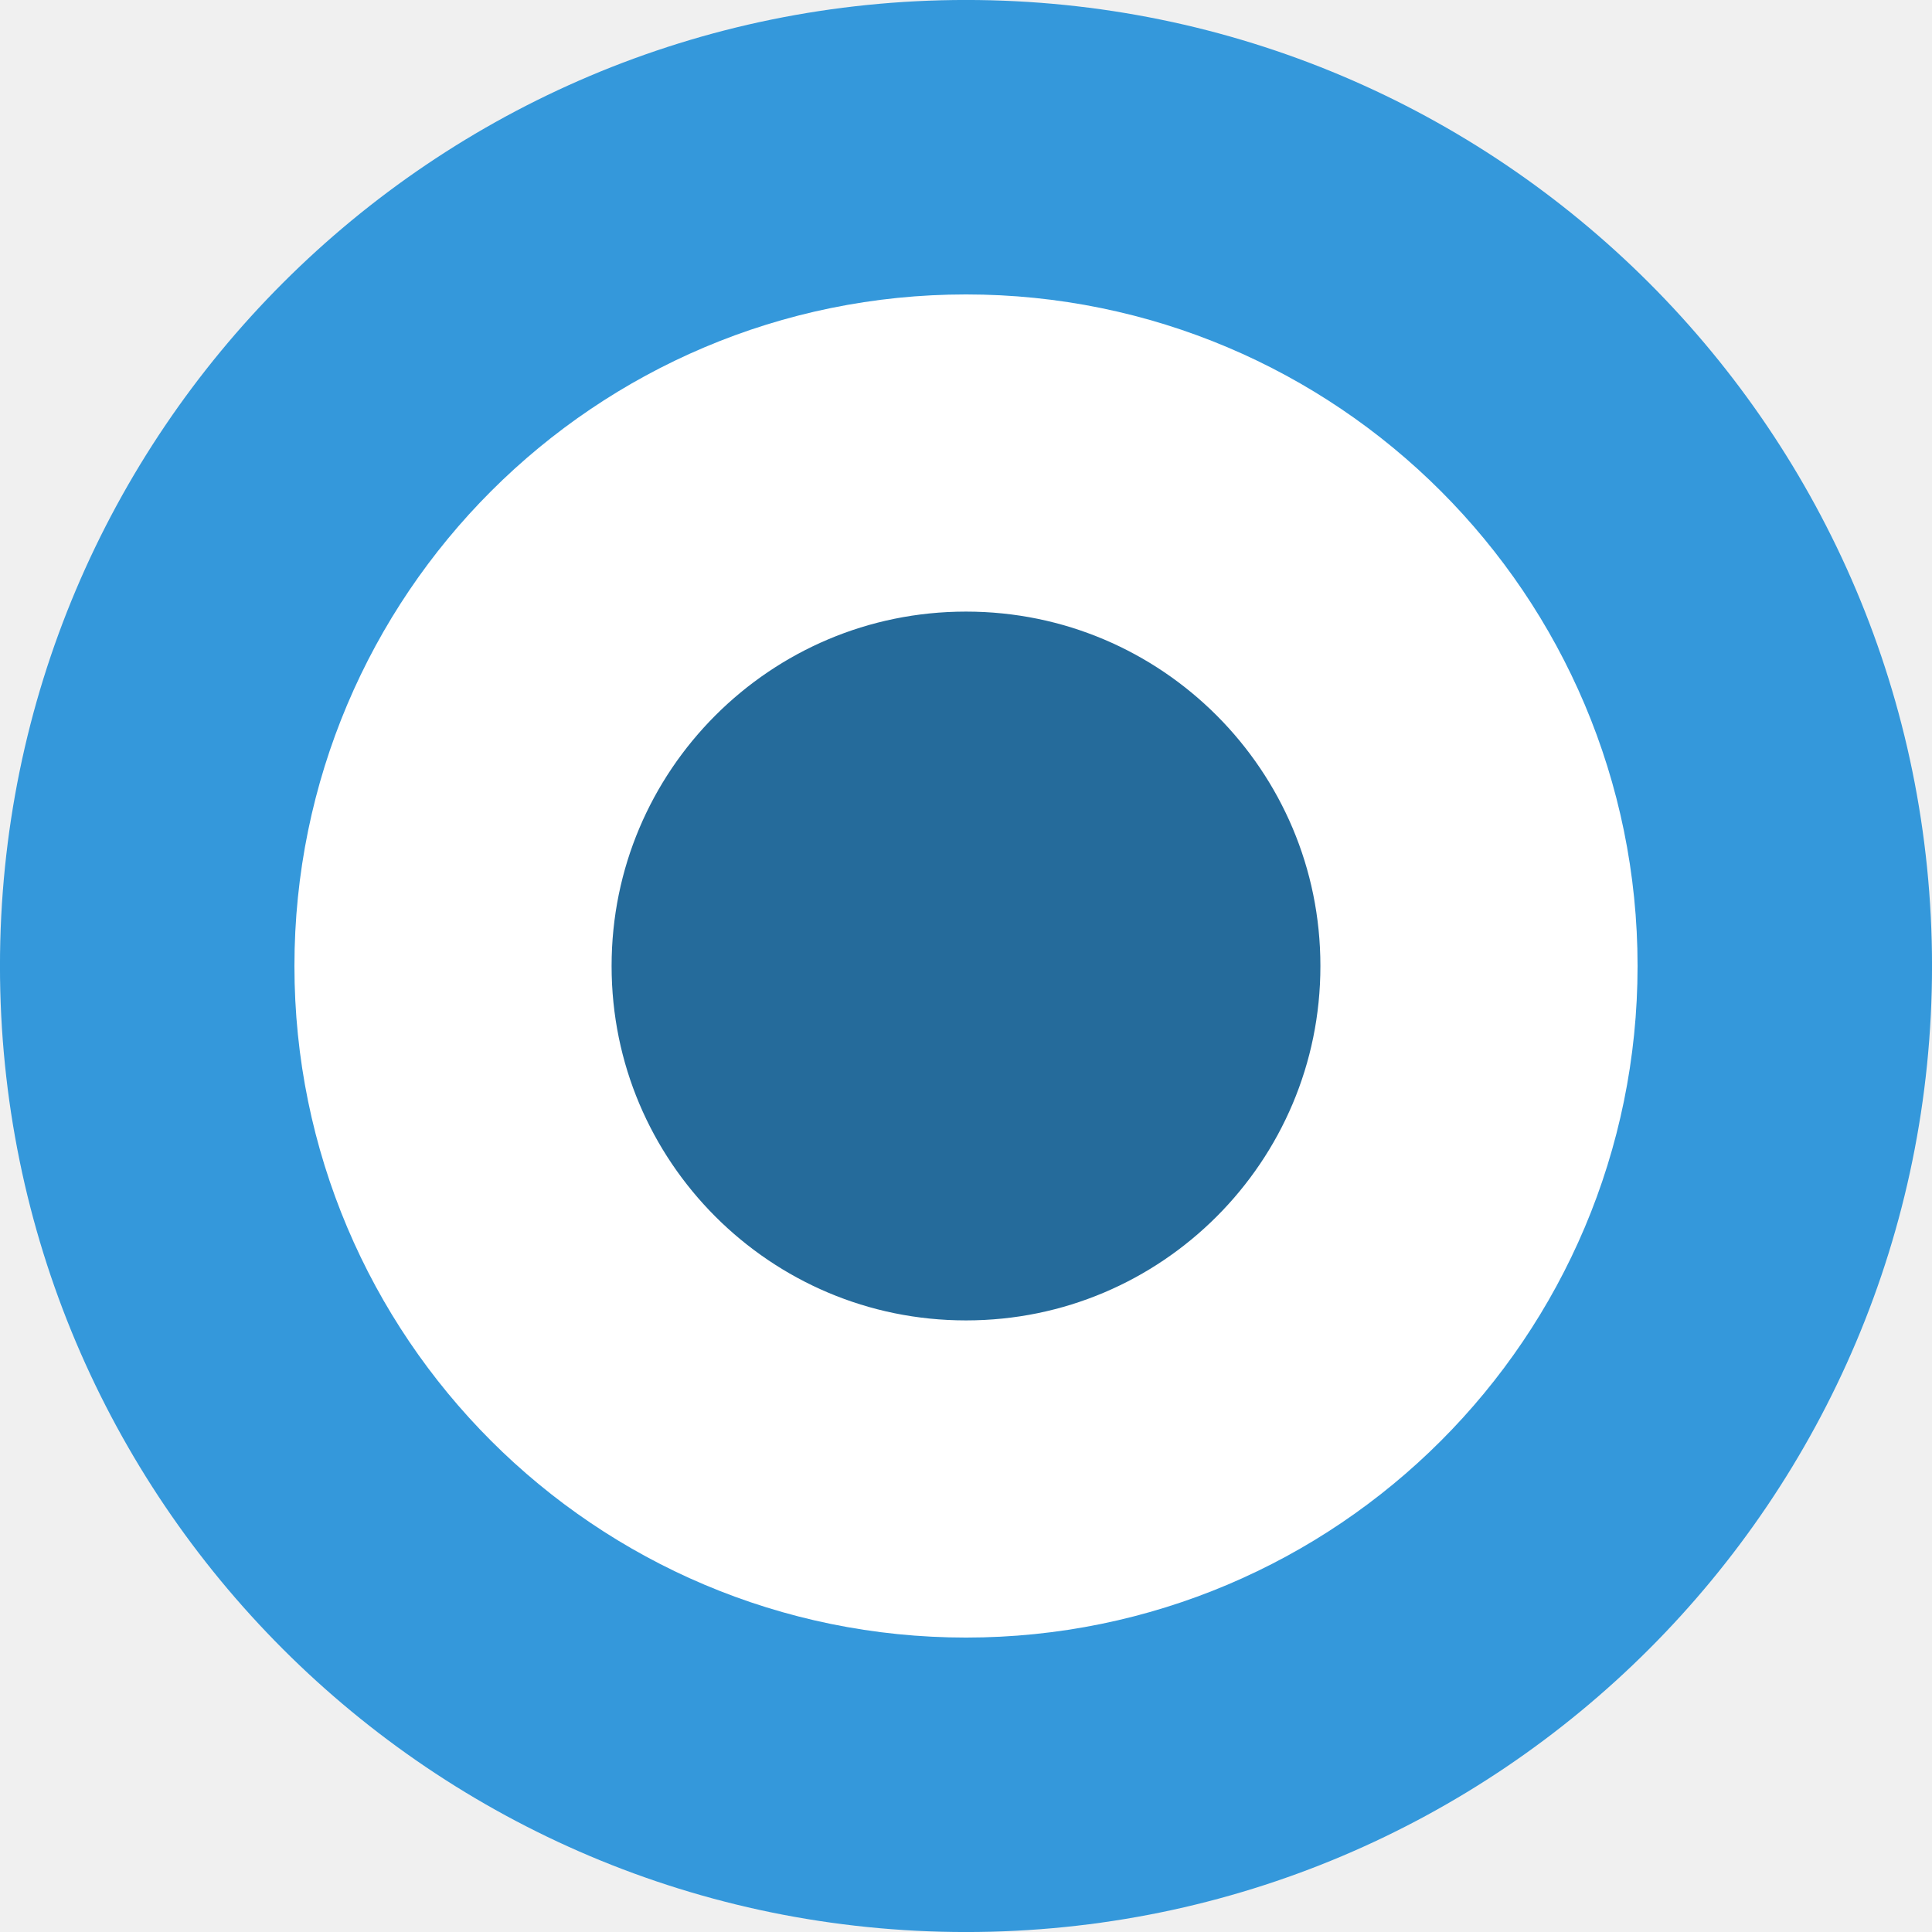
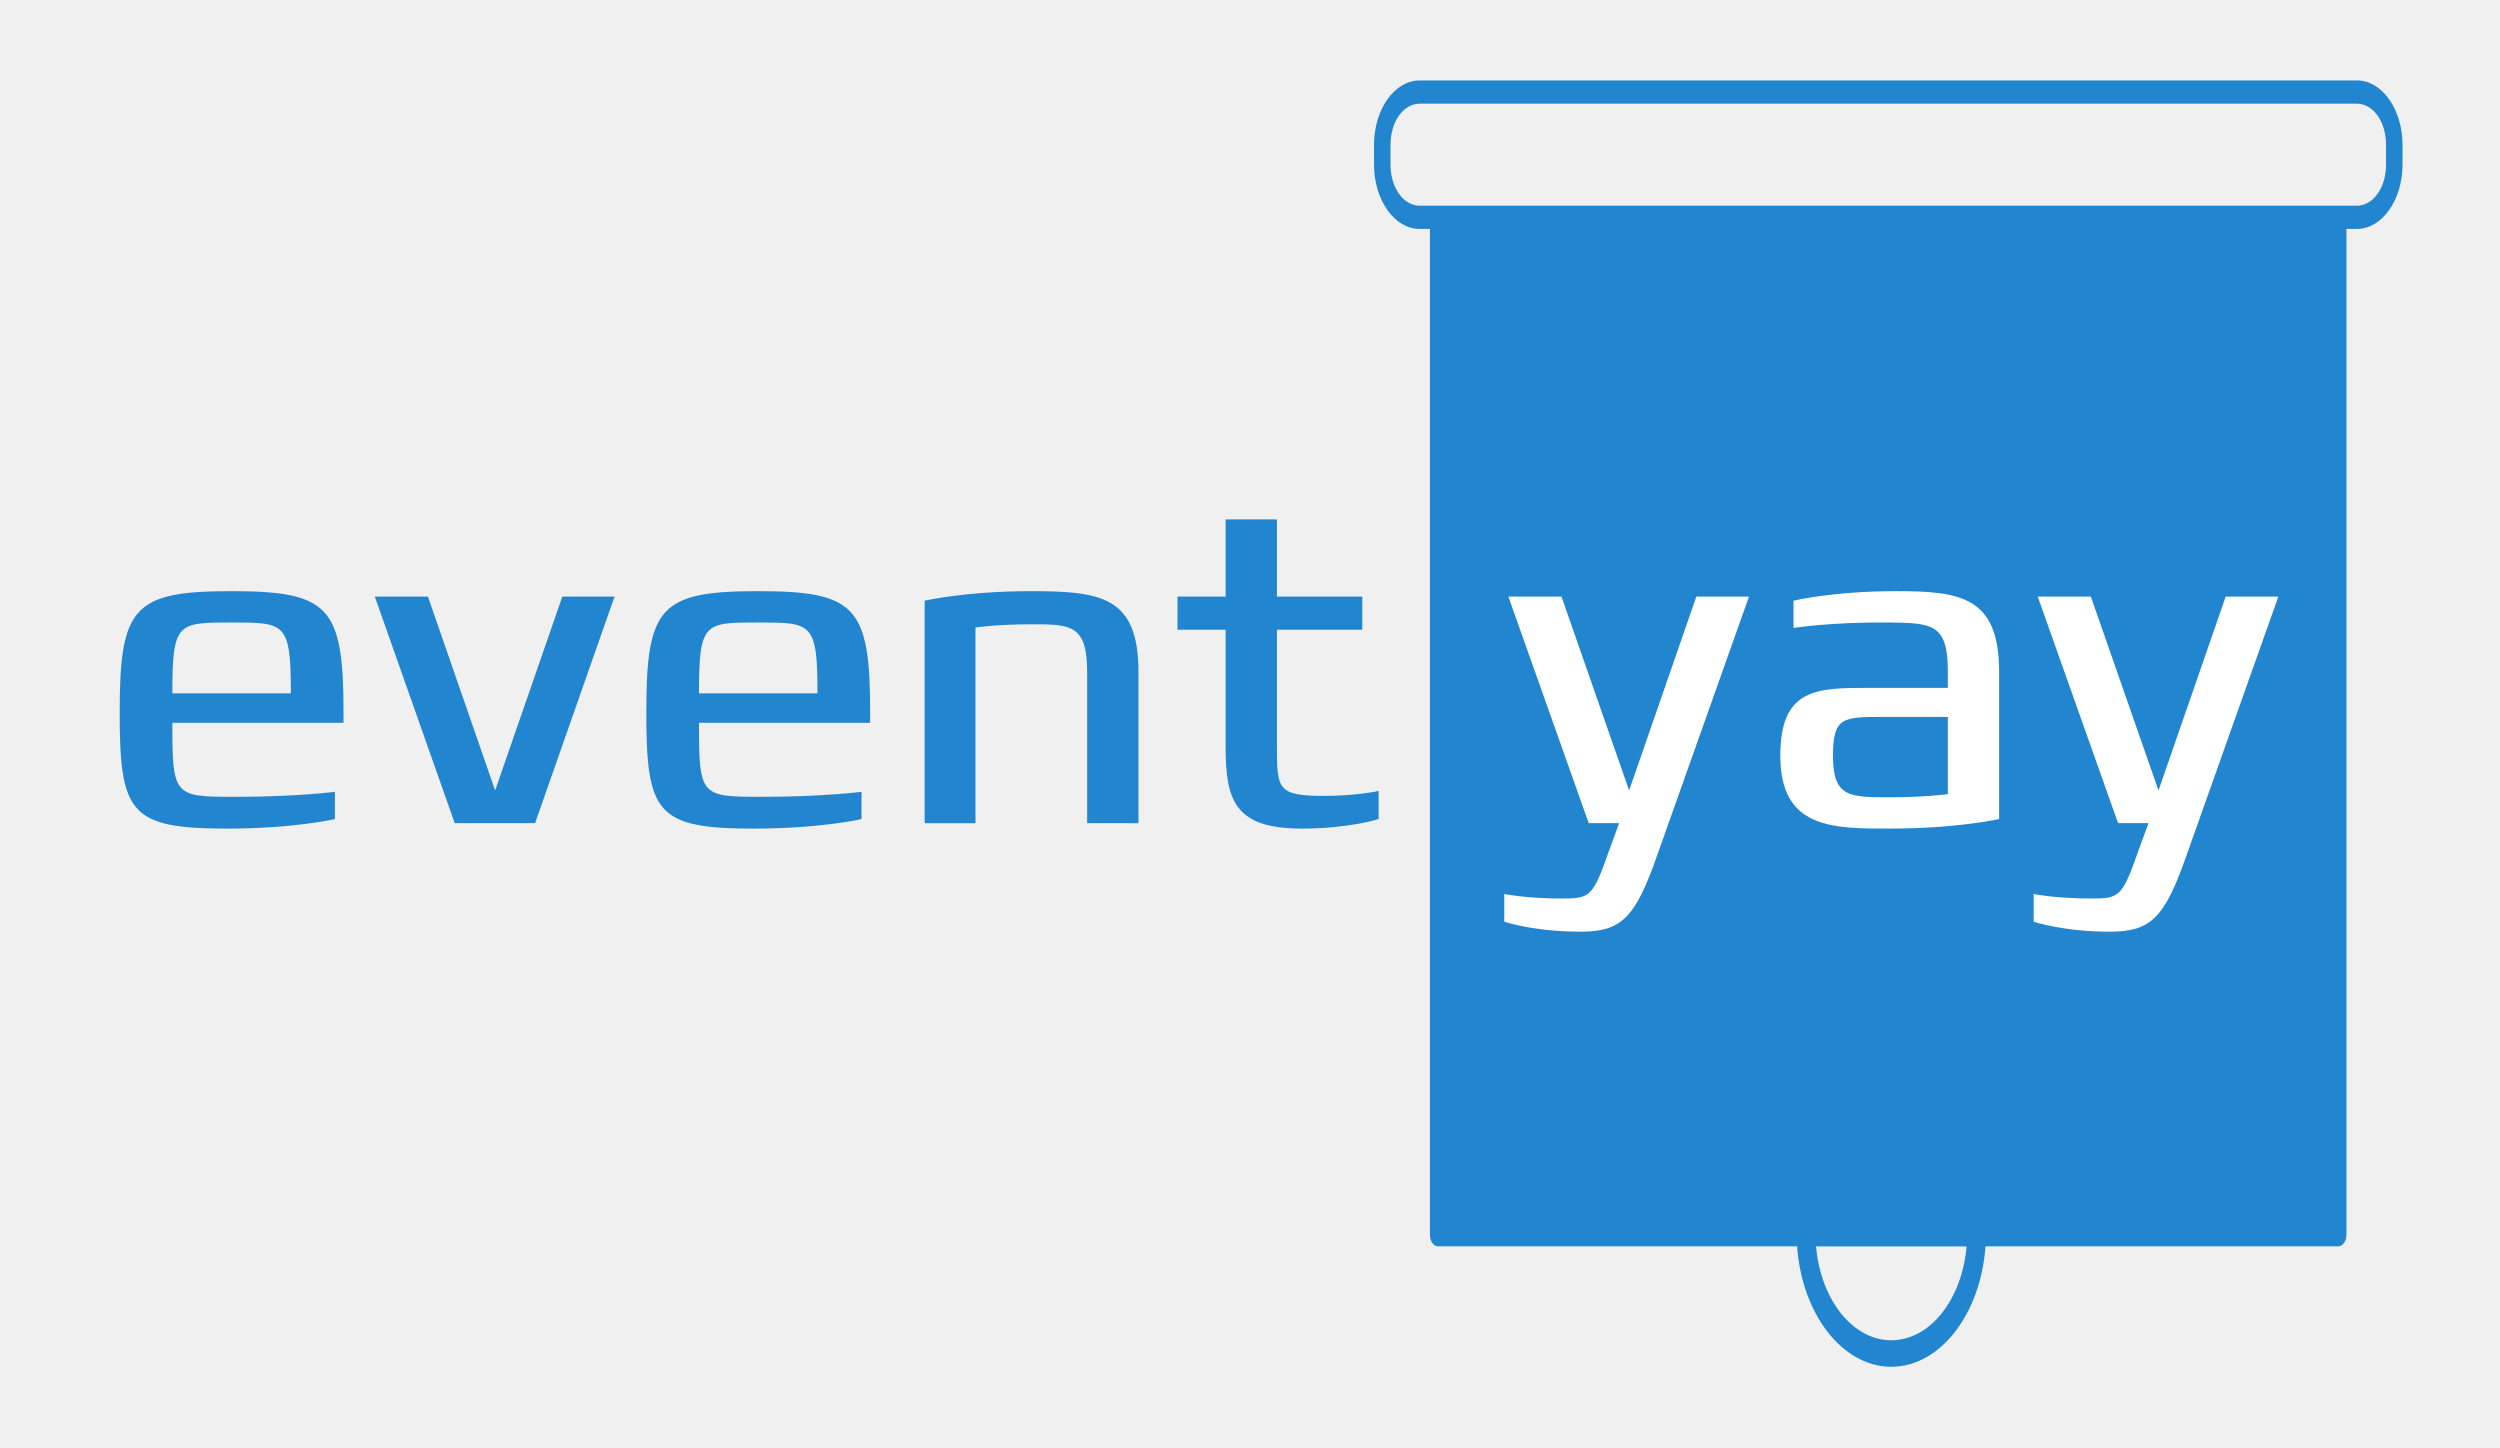
- <svg xmlns="http://www.w3.org/2000/svg" version="1.1" id="svg2" width="300" height="300" viewBox="0 0 300 300">
-   <defs id="defs6" />
-   <g id="g8">
-     <g id="g11301" transform="matrix(9.478353,0,0,9.478353,-1.653643,-1.653643)">
-       <ellipse style="fill:#3498db;fill-opacity:1;stroke:none;stroke-width:8.945;stroke-miterlimit:0" id="path849-9" cx="16" cy="16" rx="15.826" ry="15.826" />
-       <ellipse style="fill:#256b9b;fill-opacity:1;stroke:#ffffff;stroke-width:5.196;stroke-miterlimit:0;stroke-dasharray:none;stroke-opacity:1" id="path849" cx="16" cy="16" rx="8.404" ry="8.404" />
-     </g>
-   </g>
+ <svg xmlns="http://www.w3.org/2000/svg" width="155.408mm" height="89.964mm" viewBox="0 0 155.408 89.964" version="1.1" id="svg8">
+   <defs id="defs4571" />
+   <path id="rect4550" d="m 88.249,5 c -1.561,0 -2.835,1.796 -2.835,4 v 1.232 c 0,2.203 1.274,3.999 2.835,3.999 h 0.638 l 7e-6,62.524 c 2.8e-5,0.399 0.229,0.723 0.512,0.723 h 22.316 c 0.293,4.194 2.806,7.485 5.853,7.485 3.047,0 5.561,-3.291 5.854,-7.485 h 21.929 c 0.283,-4e-5 0.512,-0.324 0.512,-0.723 l 2e-5,-62.524 h 0.65 c 1.562,0 2.835,-1.796 2.835,-3.999 V 9 c 0,-2.203 -1.274,-4 -2.835,-4 z m 0,1.446 h 58.265 c 1.012,0 1.811,1.126 1.811,2.554 v 1.232 c 0,1.428 -0.799,2.554 -1.811,2.554 H 145.352 89.4 88.249 c -1.012,0 -1.811,-1.126 -1.811,-2.554 V 9 c 0,-1.428 0.799,-2.554 1.811,-2.554 z M 112.89,77.479 h 9.36 c -0.285,3.296 -2.265,5.836 -4.68,5.836 -2.415,0 -4.395,-2.54 -4.679,-5.836 z" style="color:#000000;font-style:normal;font-variant:normal;font-weight:normal;font-stretch:normal;font-size:medium;line-height:normal;font-family:sans-serif;font-variant-ligatures:normal;font-variant-position:normal;font-variant-caps:normal;font-variant-numeric:normal;font-variant-alternates:normal;font-feature-settings:normal;text-indent:0;text-align:start;text-decoration:none;text-decoration-line:none;text-decoration-style:solid;text-decoration-color:#000000;letter-spacing:normal;word-spacing:normal;text-transform:none;writing-mode:lr-tb;direction:ltr;text-orientation:mixed;dominant-baseline:auto;baseline-shift:baseline;text-anchor:start;white-space:normal;shape-padding:0;clip-rule:nonzero;display:inline;overflow:visible;visibility:visible;opacity:1;isolation:auto;mix-blend-mode:normal;color-interpolation:sRGB;color-interpolation-filters:linearRGB;solid-color:#000000;solid-opacity:1;vector-effect:none;fill:#2185d0;fill-opacity:1;fill-rule:nonzero;stroke:none;stroke-width:1.217;stroke-linecap:round;stroke-linejoin:round;stroke-miterlimit:4;stroke-dasharray:none;stroke-dashoffset:0;stroke-opacity:1;marker:none;color-rendering:auto;image-rendering:auto;shape-rendering:auto;text-rendering:auto;enable-background:accumulate" />
+   <path style="font-size:28.222px;line-height:125%;font-family:'Francker Pro';-inkscape-font-specification:'Francker Pro, Normal';letter-spacing:0px;word-spacing:0px;fill:#ffffff;stroke-width:0.265px" d="m 108.723,37.087 h -3.274 l -4.177,12.051 -4.205,-12.051 h -3.302 l 4.995,14.083 h 1.891 l -0.621,1.693 c -1.016,2.907 -1.185,2.992 -2.963,2.992 -2.201,0 -3.556,-0.282 -3.556,-0.282 v 1.722 c 0,0 1.806,0.621 4.741,0.621 2.512,0 3.387,-0.818 4.741,-4.685 z m 15.55,13.829 v -9.144 c 0,-4.685 -2.399,-5.024 -6.406,-5.024 -3.923,0 -6.378,0.593 -6.378,0.593 v 1.693 c 0,0 2.314,-0.367 5.87,-0.339 2.794,0.028 3.725,0.085 3.725,3.076 v 0.988 h -4.798 c -3.358,0 -5.616,0 -5.616,4.233 0,4.516 3.246,4.516 6.773,4.516 4.233,0 6.83,-0.593 6.83,-0.593 z m -3.189,-1.552 c 0,0 -1.383,0.198 -3.584,0.198 -2.54,0 -3.556,0 -3.556,-2.568 0,-2.427 0.621,-2.427 3.104,-2.427 h 4.036 z m 20.546,-12.277 h -3.274 l -4.177,12.051 -4.205,-12.051 h -3.302 l 4.995,14.083 h 1.891 l -0.621,1.693 c -1.016,2.907 -1.185,2.992 -2.963,2.992 -2.201,0 -3.556,-0.282 -3.556,-0.282 v 1.722 c 0,0 1.806,0.621 4.741,0.621 2.512,0 3.387,-0.818 4.741,-4.685 z" id="text1" aria-label="yay" />
+   <path style="font-size:28.222px;line-height:125%;font-family:'Francker Pro';-inkscape-font-specification:'Francker Pro, Normal';letter-spacing:0px;word-spacing:0px;fill:#2185d0;stroke-width:0.265px" d="m 21.354,44.933 v -0.677 c 0,-6.548 -0.903,-7.507 -6.971,-7.507 -6.068,0 -6.943,0.96 -6.943,7.507 0,6.294 0.621,7.253 6.689,7.253 4.149,0 6.689,-0.593 6.689,-0.593 v -1.693 c 0,0 -2.427,0.31 -6.181,0.31 -3.838,0 -3.923,-0.028 -3.923,-4.6 z m -3.274,-1.834 h -7.366 c 0,-4.403 0.31,-4.403 3.669,-4.403 3.358,0 3.697,0 3.697,4.403 z M 38.202,37.087 h -3.246 l -4.177,12.051 -4.177,-12.051 h -3.302 l 4.967,14.083 h 4.995 z m 15.889,7.846 v -0.677 c 0,-6.548 -0.903,-7.507 -6.971,-7.507 -6.068,0 -6.943,0.96 -6.943,7.507 0,6.294 0.621,7.253 6.689,7.253 4.149,0 6.689,-0.593 6.689,-0.593 v -1.693 c 0,0 -2.427,0.31 -6.181,0.31 -3.838,0 -3.923,-0.028 -3.923,-4.6 z m -3.274,-1.834 h -7.366 c 0,-4.403 0.31,-4.403 3.669,-4.403 3.358,0 3.697,0 3.697,4.403 z m 19.953,8.072 v -9.398 c 0,-4.685 -2.314,-5.024 -6.66,-5.024 -4.12,0 -6.632,0.593 -6.632,0.593 v 13.829 h 3.161 V 39.006 c 0,0 1.355,-0.198 3.471,-0.198 2.427,0 3.471,0 3.471,2.963 v 9.398 z m 14.93,-0.254 V 49.166 c 0,0 -1.326,0.31 -3.443,0.31 -2.822,0 -2.879,-0.452 -2.879,-2.992 v -7.338 h 5.306 v -2.06 h -5.306 v -4.798 h -3.189 v 4.798 h -2.992 v 2.06 h 2.992 v 7.338 c 0,3.358 0.649,5.024 4.741,5.024 2.935,0 4.77,-0.593 4.77,-0.593 z" id="text7" aria-label="event" />
</svg>
